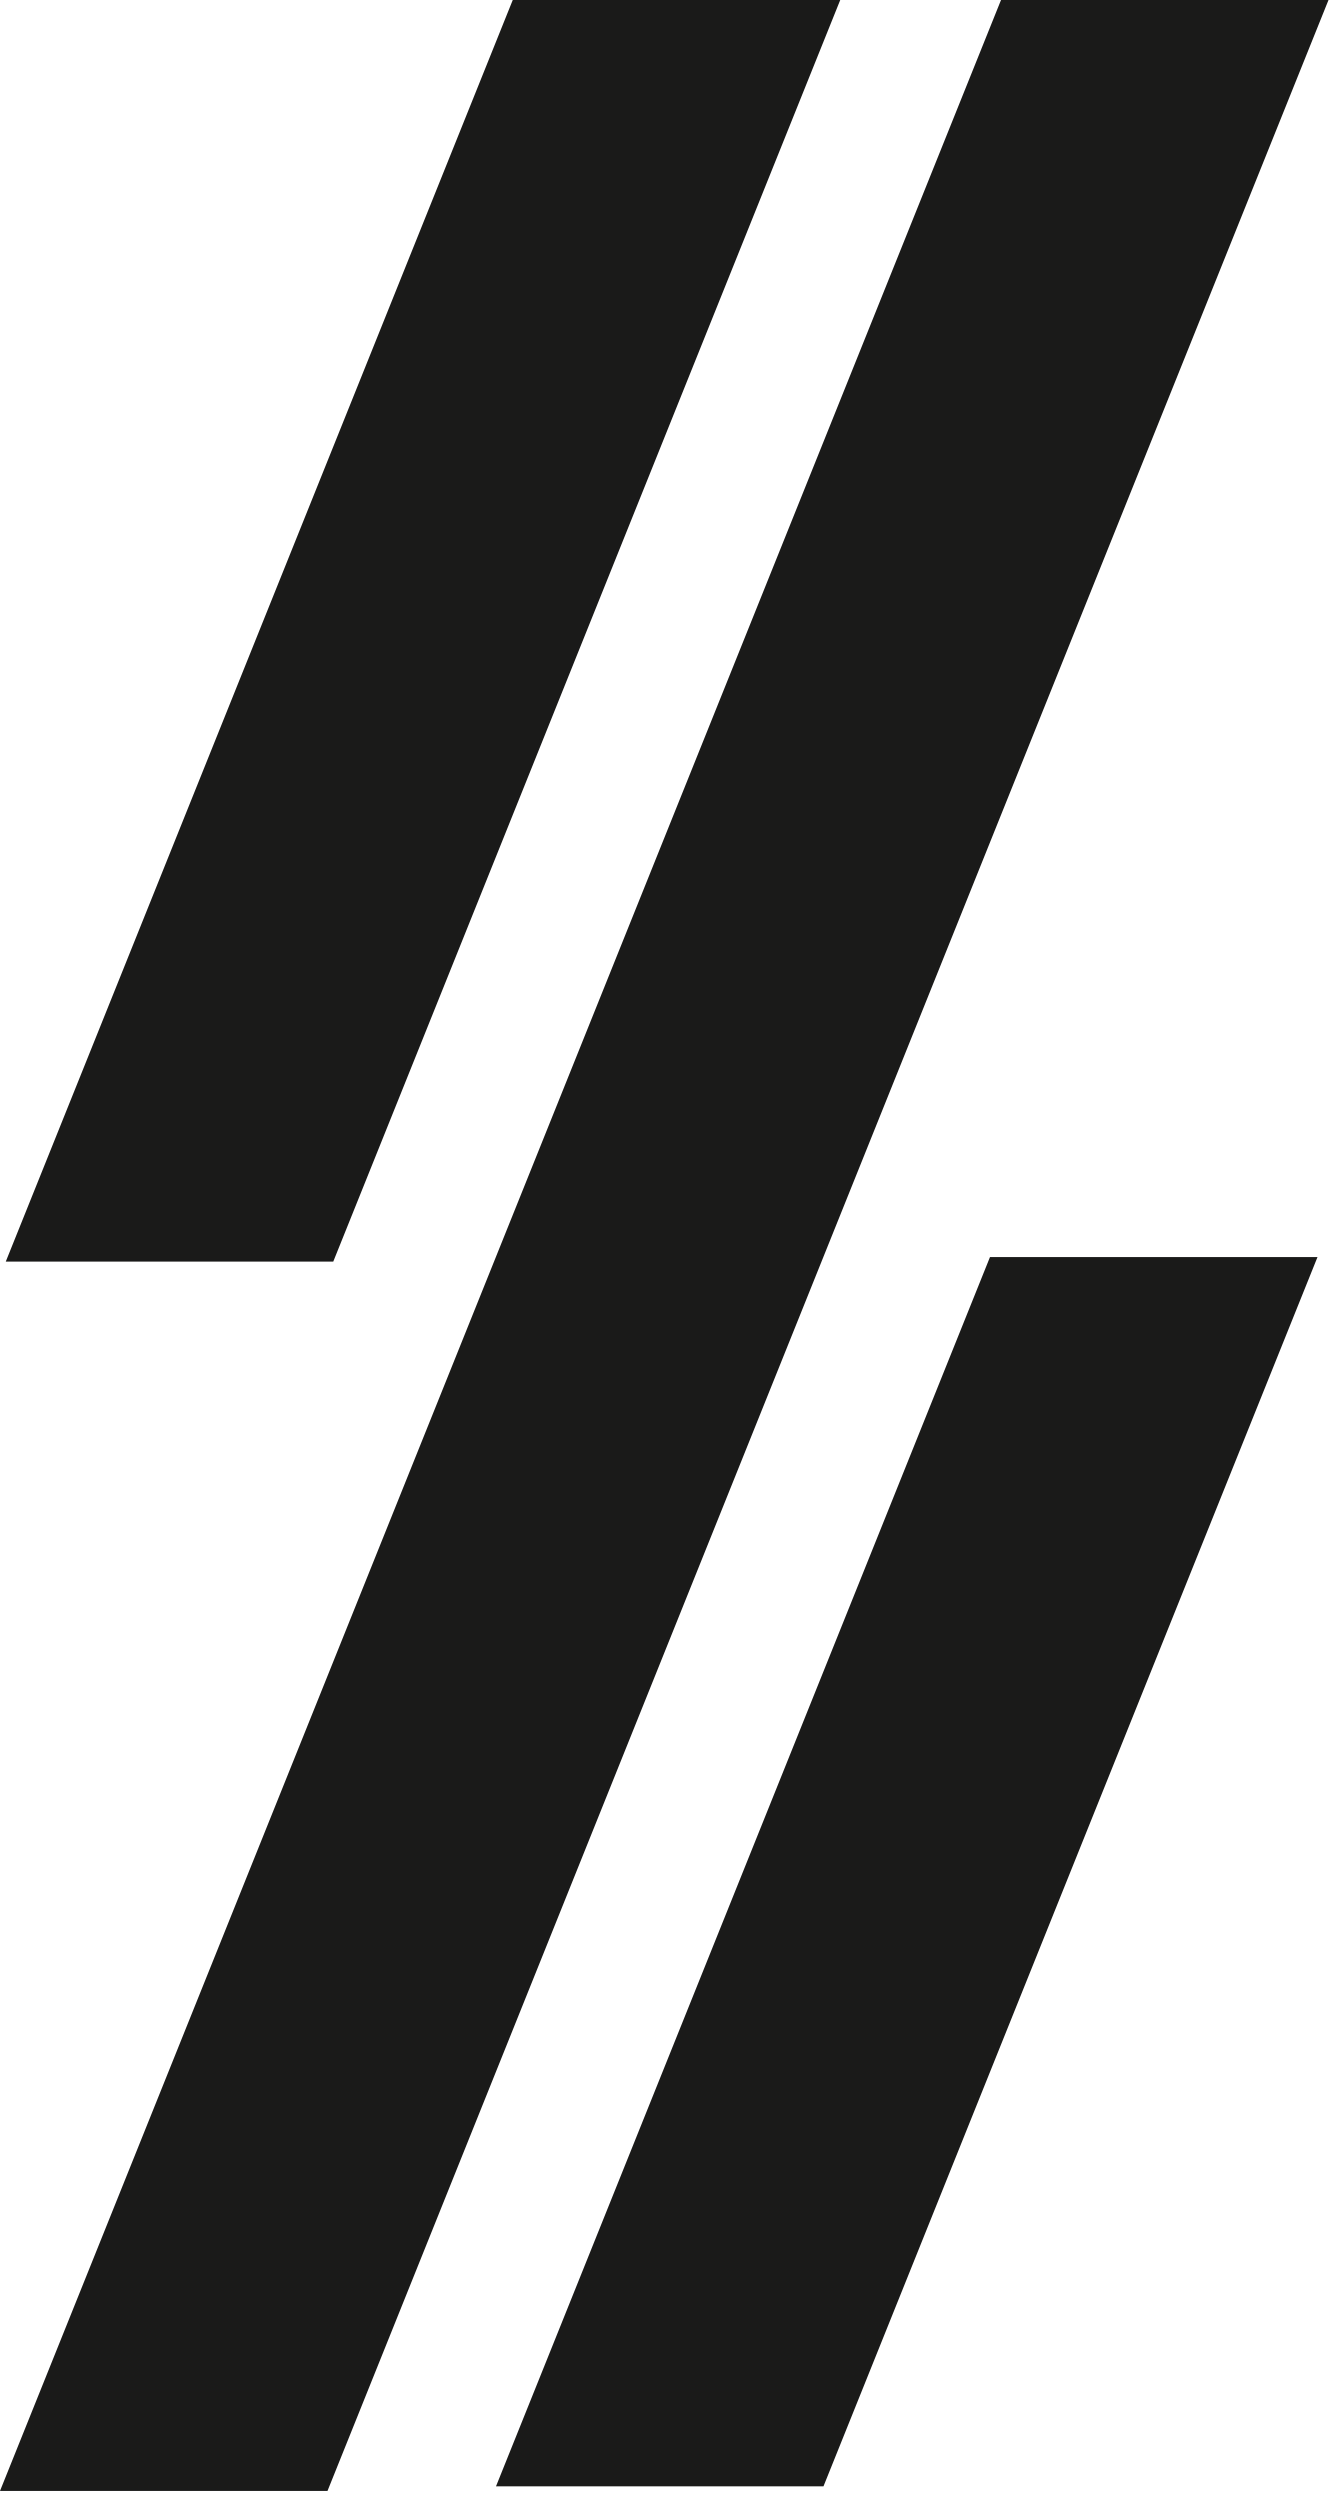
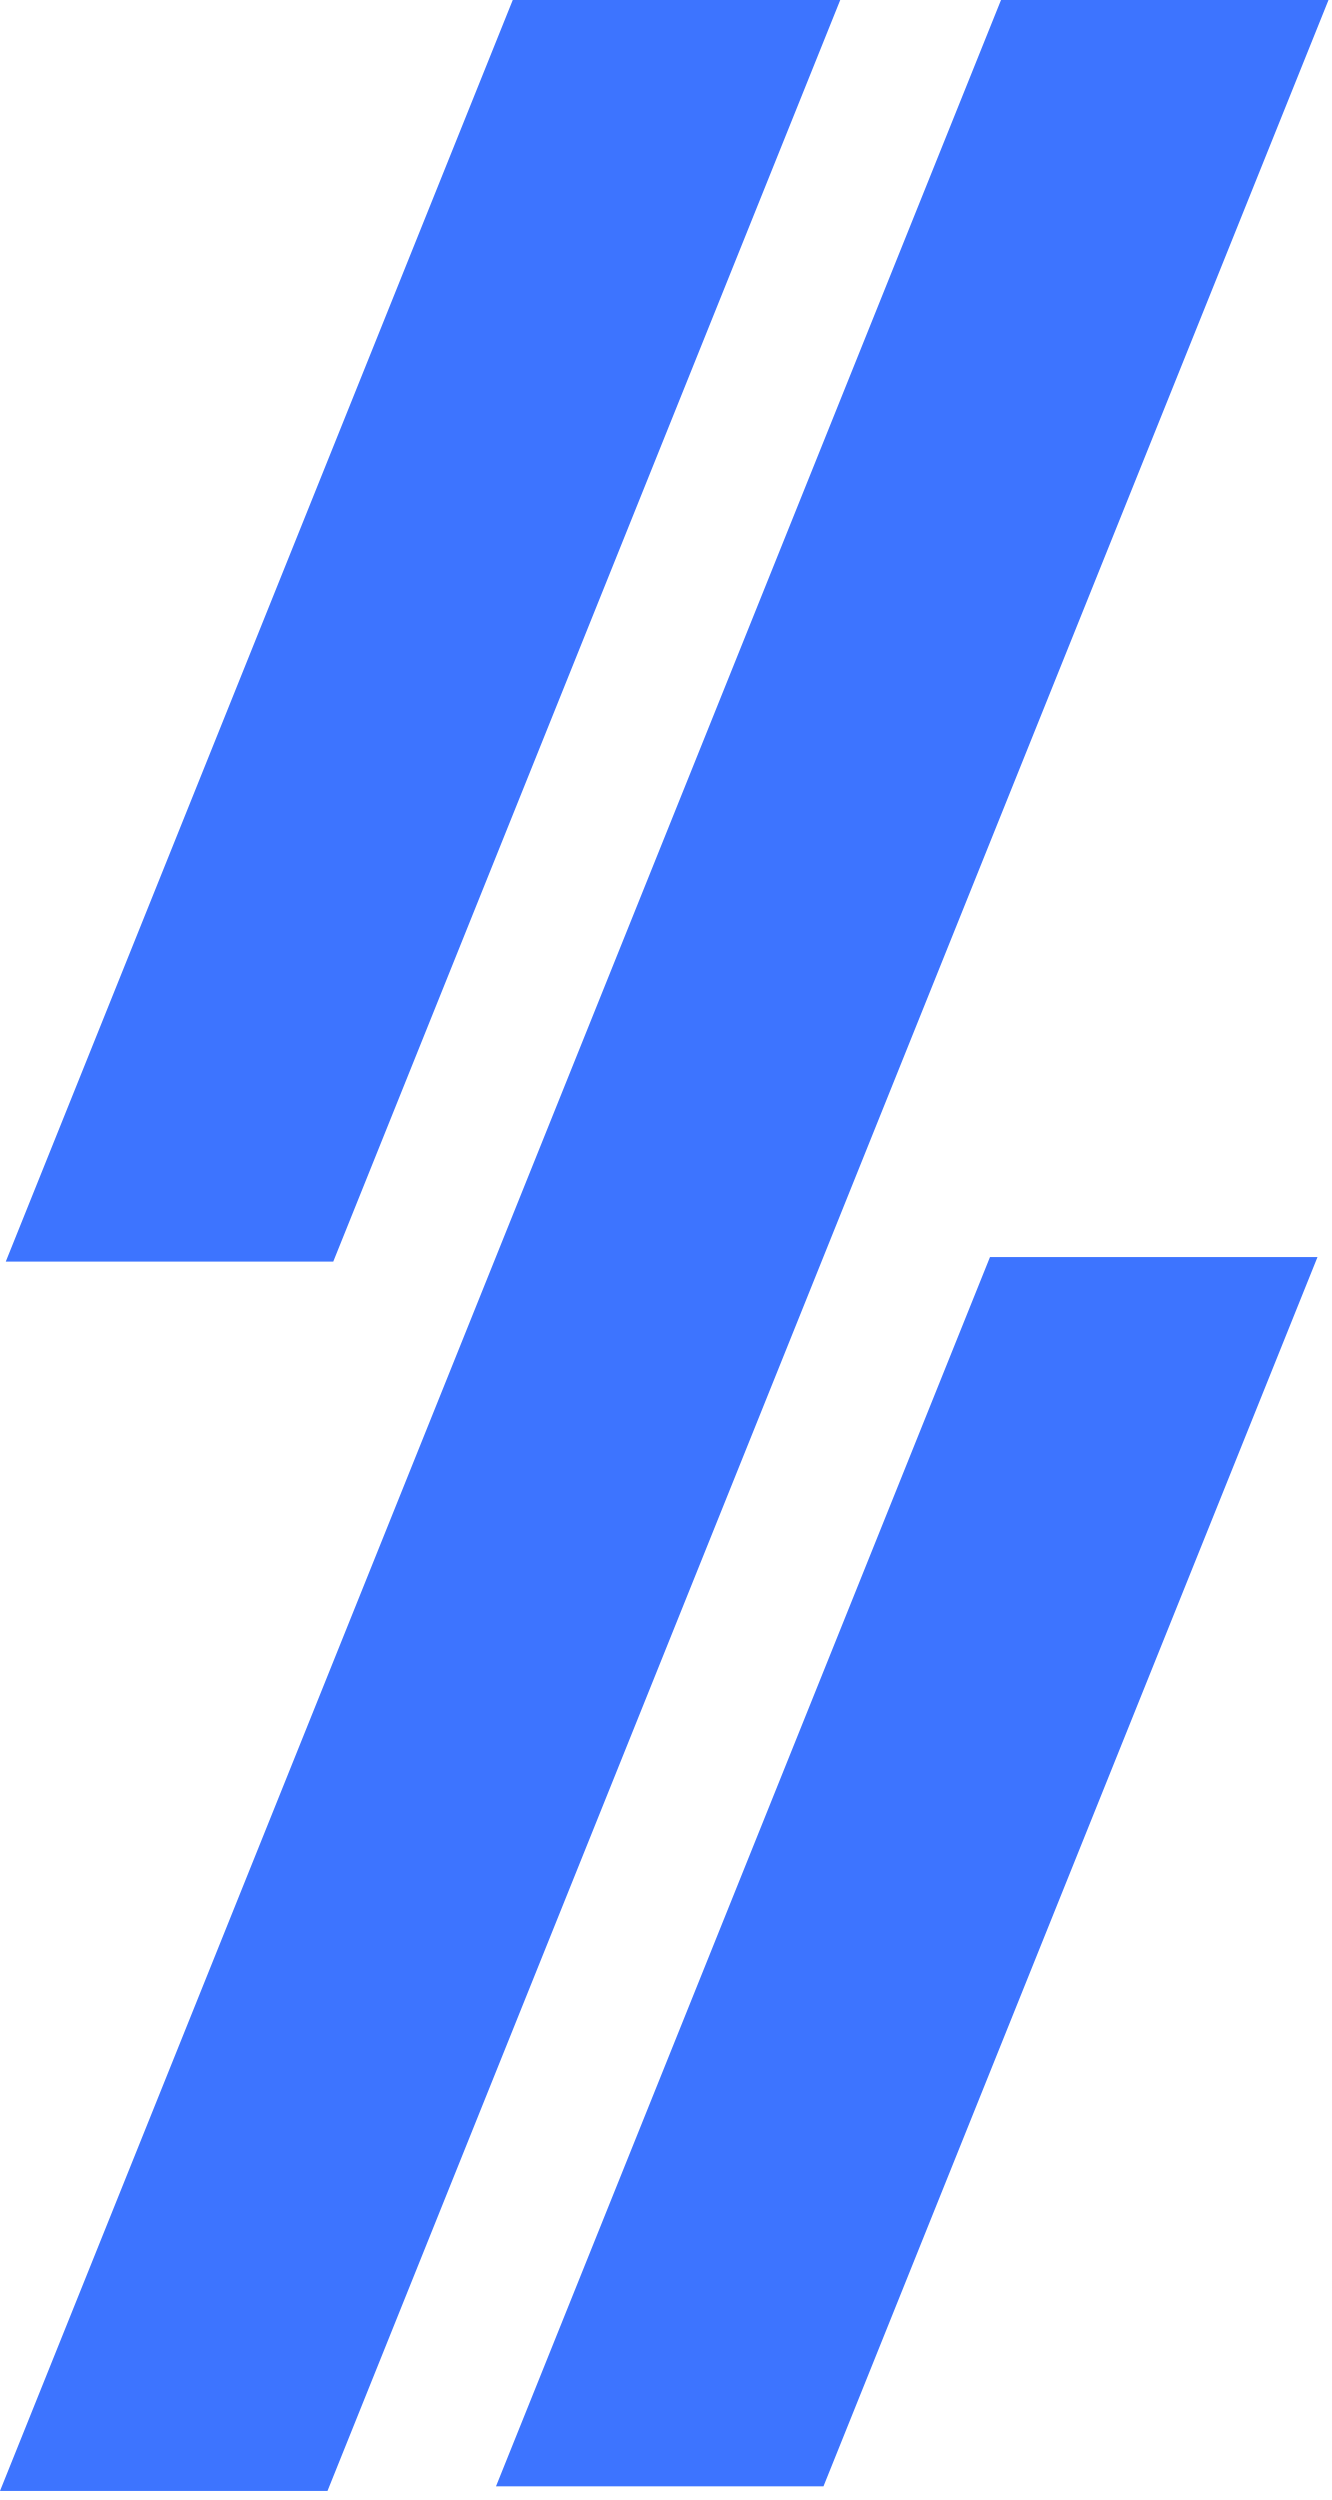
<svg xmlns="http://www.w3.org/2000/svg" width="114" height="214" viewBox="0 0 114 214" fill="none">
-   <path d="M113.72 0L28.033 213.225H0L85.687 0H113.72Z" fill="#1A1A19" />
-   <path d="M70.489 212.831H42.457L84.743 107.604H112.778L70.489 212.831Z" fill="#1A1A19" />
-   <path d="M28.526 107.995H0.493L43.892 0H71.924L28.526 107.995Z" fill="#1A1A19" />
+   <path d="M113.72 0L28.033 213.225H0L85.687 0H113.72Z" fill="#3D74FF" />
+   <path d="M70.489 212.831H42.457L84.743 107.604H112.778L70.489 212.831Z" fill="#3D74FF" />
+   <path d="M28.526 107.995H0.493L43.892 0H71.924L28.526 107.995Z" fill="#3D74FF" />
</svg>
